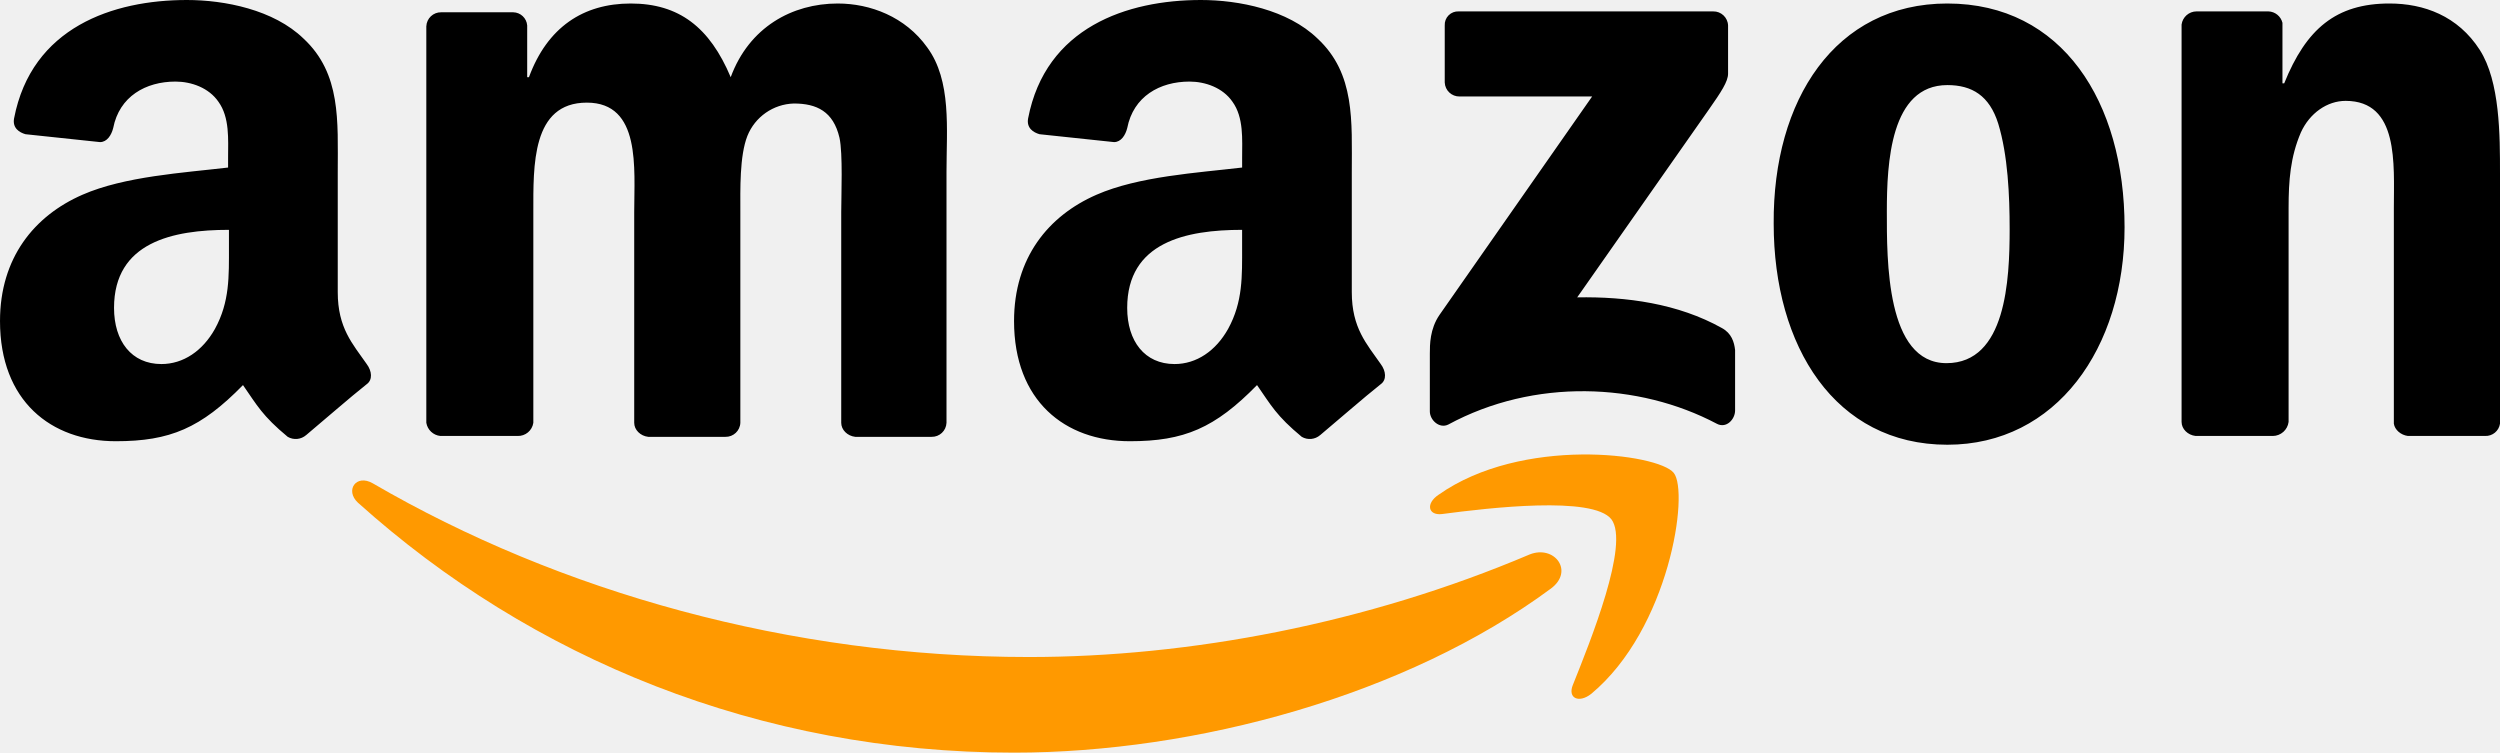
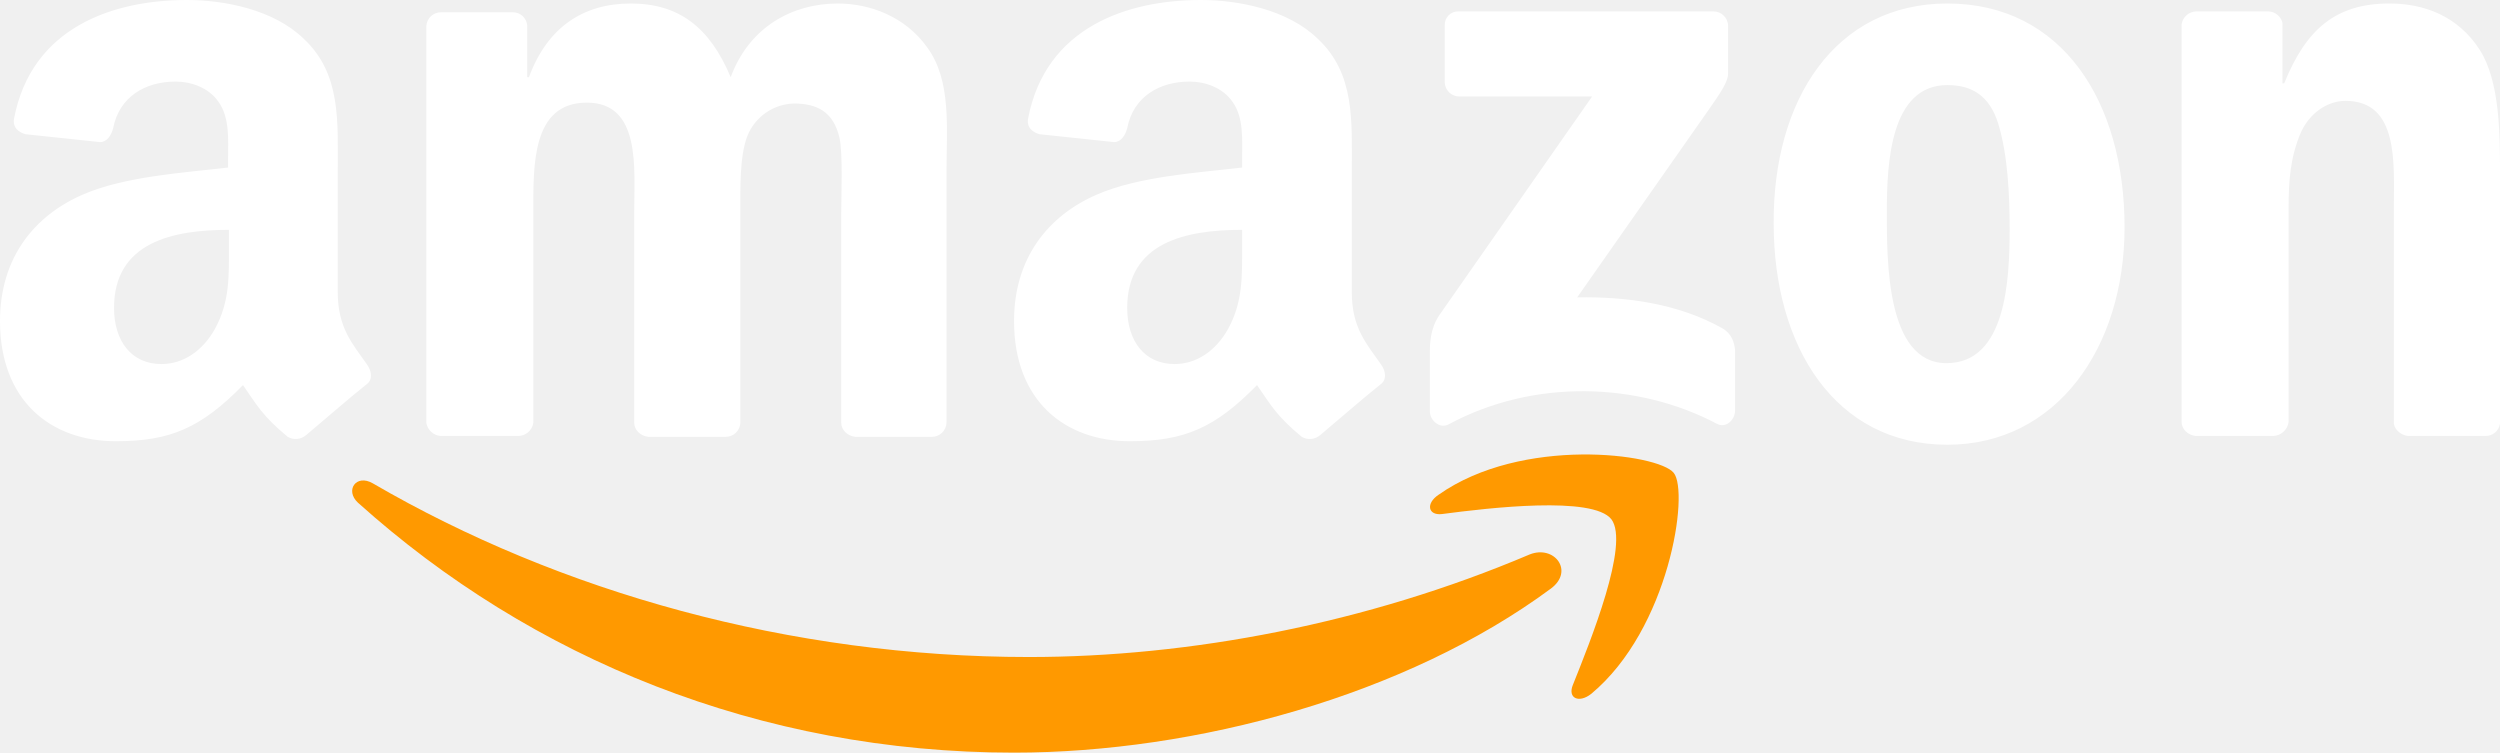
<svg xmlns="http://www.w3.org/2000/svg" width="936.713" height="282" id="amazon">
  <g fill-rule="evenodd">
    <path fill="#f90" d="M581.09 220.539c-54.231 40.1-133.112 61.462-201.147 61.462-95.315 0-180.769-35.168-245.846-93.671-4.93-4.6-.657-10.846 5.587-7.231 70.007 40.755 156.448 65.077 245.846 65.077 60.147 0 126.538-12.489 187.671-38.455 9.2-3.615 16.762 6.245 7.888 12.818Z" />
    <path fill="#f90" d="M603.769 194.574c-6.9-8.874-46.014-4.273-63.433-1.972-5.259.657-6.245-3.944-1.315-7.231 31.224-22.021 82.168-15.448 88.084-8.217s-1.643 58.5-30.9 82.825c-4.6 3.615-8.874 1.643-6.9-3.287 6.576-16.434 21.366-52.918 14.464-62.118Z" />
-     <path d="M541.321 30.9V9.531a5 5 0 0 1 5.259-5.259h95.315a5.477 5.477 0 0 1 5.588 5.259v18.077c0 2.958-2.629 6.9-7.231 13.476l-49.3 70.336c18.406-.329 37.8 2.3 54.231 11.5 3.615 1.972 4.6 5.259 4.93 8.217v22.678c0 3.287-3.287 6.9-6.9 4.93-29.252-15.448-68.364-17.091-100.573.329-3.287 1.643-6.9-1.643-6.9-4.93v-21.69c0-3.287 0-9.2 3.615-14.461l57.189-81.839h-49.635a5.477 5.477 0 0 1-5.588-5.254ZM193.916 163.349h-28.923a5.935 5.935 0 0 1-5.259-4.93V9.86a5.477 5.477 0 0 1 5.587-5.259h26.951a5.357 5.357 0 0 1 5.259 4.93v19.392h.657c6.9-18.734 20.378-27.608 38.126-27.608 18.077 0 29.58 8.874 37.469 27.608 6.9-18.734 23.007-27.608 40.1-27.608 12.161 0 25.308 4.93 33.525 16.434 9.2 12.489 7.231 30.566 7.231 46.671v94a5.477 5.477 0 0 1-5.587 5.259h-28.598c-2.958-.329-5.259-2.629-5.259-5.259V79.538c0-6.245.657-22.021-.657-27.937-2.3-9.86-8.545-12.818-17.091-12.818a19.354 19.354 0 0 0-17.42 12.161c-2.958 7.559-2.629 20.049-2.629 28.594v78.882a5.477 5.477 0 0 1-5.587 5.259h-28.923c-2.958-.329-5.259-2.629-5.259-5.259V79.538c0-16.434 2.629-41.084-17.748-41.084-20.706 0-20.049 23.664-20.049 41.084v78.882a5.773 5.773 0 0 1-5.916 4.93ZM729.65 1.315c43.056 0 66.392 36.811 66.392 83.811 0 45.357-25.636 81.51-66.392 81.51-42.07 0-65.077-36.811-65.077-82.825-.329-46.343 23.007-82.5 65.077-82.5Zm0 30.566c-21.364 0-22.678 29.252-22.678 47.329s-.329 56.86 22.35 56.86c22.35 0 23.664-31.224 23.664-50.287 0-12.49-.657-27.608-4.273-39.441-3.287-10.518-9.86-14.461-19.063-14.461Zm121.937 131.468h-28.923c-2.958-.329-5.259-2.629-5.259-5.259V9.2a5.681 5.681 0 0 1 5.588-4.93h26.951a5.62 5.62 0 0 1 5.259 4.273v22.678h.657c8.217-20.378 19.392-29.909 39.441-29.909 12.818 0 25.636 4.6 33.853 17.42 7.559 11.832 7.559 31.881 7.559 46.343v93.671a5.408 5.408 0 0 1-5.588 4.6H902.2c-2.629-.329-4.93-2.3-5.259-4.6V77.895c0-16.434 1.972-40.1-18.077-40.1-6.9 0-13.475 4.6-16.762 11.832-3.944 9.2-4.6 18.077-4.6 28.266v80.2a6.019 6.019 0 0 1-5.916 5.259ZM465.4 92.357c0 11.175.329 20.706-5.259 30.9-4.6 8.217-11.832 13.147-20.049 13.147-11.175 0-17.748-8.545-17.748-21.035 0-24.65 22.021-29.252 43.056-29.252Zm29.252 70.664a5.942 5.942 0 0 1-6.9.657c-9.531-7.888-11.5-11.832-16.762-19.392-15.776 16.1-27.28 21.035-47.657 21.035-24.322 0-43.385-15.119-43.385-45.028 0-23.664 12.818-39.44 30.9-47.329 15.776-6.9 37.8-8.217 54.559-10.189V59.16c0-6.9.657-15.119-3.615-21.035-3.615-5.259-10.189-7.559-16.1-7.559-11.175 0-21.035 5.587-23.336 17.42-.657 2.629-2.3 5.259-4.93 5.259l-27.937-2.958c-2.3-.657-4.93-2.3-4.273-5.916C391.789 10.189 422.356 0 449.964 0c14.133 0 32.538 3.615 43.713 14.461 14.133 13.147 12.818 30.9 12.818 49.958v45.028c0 13.476 5.587 19.392 10.846 26.951 1.972 2.629 2.3 5.916 0 7.559-6.245 4.93-16.762 14.133-22.678 19.063ZM85.783 92.357c0 11.175.329 20.706-5.259 30.9-4.6 8.217-11.832 13.147-20.049 13.147-11.175 0-17.748-8.545-17.748-21.035 0-24.65 22.021-29.252 43.056-29.252Zm28.923 70.664a5.942 5.942 0 0 1-6.9.657c-9.531-7.888-11.5-11.832-16.762-19.392-15.776 16.1-27.28 21.035-47.657 21.035-24.322 0-43.385-15.119-43.385-45.028 0-23.664 12.818-39.44 30.9-47.329 15.776-6.9 37.8-8.217 54.559-10.189V59.16c0-6.9.657-15.119-3.615-21.035-3.615-5.259-10.189-7.559-16.1-7.559-11.175 0-21.035 5.587-23.336 17.42-.657 2.629-2.3 5.259-4.93 5.259L9.543 50.287c-2.3-.657-4.93-2.3-4.273-5.916C11.843 10.189 42.41 0 70.018 0c14.133 0 32.538 3.615 43.713 14.461 14.133 13.147 12.818 30.9 12.818 49.958v45.028c0 13.476 5.587 19.392 10.846 26.951 1.972 2.629 2.3 5.916 0 7.559-6.245 4.93-16.762 14.133-22.678 19.063Z" />
+     <path fill="#fff" d="M541.321 30.9V9.531a5 5 0 0 1 5.259-5.259h95.315a5.477 5.477 0 0 1 5.588 5.259v18.077c0 2.958-2.629 6.9-7.231 13.476l-49.3 70.336c18.406-.329 37.8 2.3 54.231 11.5 3.615 1.972 4.6 5.259 4.93 8.217v22.678c0 3.287-3.287 6.9-6.9 4.93-29.252-15.448-68.364-17.091-100.573.329-3.287 1.643-6.9-1.643-6.9-4.93v-21.69c0-3.287 0-9.2 3.615-14.461l57.189-81.839h-49.635a5.477 5.477 0 0 1-5.588-5.254ZM193.916 163.349h-28.923a5.935 5.935 0 0 1-5.259-4.93V9.86a5.477 5.477 0 0 1 5.587-5.259h26.951a5.357 5.357 0 0 1 5.259 4.93v19.392h.657c6.9-18.734 20.378-27.608 38.126-27.608 18.077 0 29.58 8.874 37.469 27.608 6.9-18.734 23.007-27.608 40.1-27.608 12.161 0 25.308 4.93 33.525 16.434 9.2 12.489 7.231 30.566 7.231 46.671v94a5.477 5.477 0 0 1-5.587 5.259h-28.598c-2.958-.329-5.259-2.629-5.259-5.259V79.538c0-6.245.657-22.021-.657-27.937-2.3-9.86-8.545-12.818-17.091-12.818a19.354 19.354 0 0 0-17.42 12.161c-2.958 7.559-2.629 20.049-2.629 28.594v78.882a5.477 5.477 0 0 1-5.587 5.259h-28.923c-2.958-.329-5.259-2.629-5.259-5.259V79.538c0-16.434 2.629-41.084-17.748-41.084-20.706 0-20.049 23.664-20.049 41.084v78.882a5.773 5.773 0 0 1-5.916 4.93ZM729.65 1.315c43.056 0 66.392 36.811 66.392 83.811 0 45.357-25.636 81.51-66.392 81.51-42.07 0-65.077-36.811-65.077-82.825-.329-46.343 23.007-82.5 65.077-82.5Zm0 30.566c-21.364 0-22.678 29.252-22.678 47.329s-.329 56.86 22.35 56.86c22.35 0 23.664-31.224 23.664-50.287 0-12.49-.657-27.608-4.273-39.441-3.287-10.518-9.86-14.461-19.063-14.461Zm121.937 131.468h-28.923c-2.958-.329-5.259-2.629-5.259-5.259V9.2a5.681 5.681 0 0 1 5.588-4.93h26.951a5.62 5.62 0 0 1 5.259 4.273v22.678h.657c8.217-20.378 19.392-29.909 39.441-29.909 12.818 0 25.636 4.6 33.853 17.42 7.559 11.832 7.559 31.881 7.559 46.343v93.671a5.408 5.408 0 0 1-5.588 4.6H902.2c-2.629-.329-4.93-2.3-5.259-4.6V77.895c0-16.434 1.972-40.1-18.077-40.1-6.9 0-13.475 4.6-16.762 11.832-3.944 9.2-4.6 18.077-4.6 28.266v80.2a6.019 6.019 0 0 1-5.916 5.259ZM465.4 92.357c0 11.175.329 20.706-5.259 30.9-4.6 8.217-11.832 13.147-20.049 13.147-11.175 0-17.748-8.545-17.748-21.035 0-24.65 22.021-29.252 43.056-29.252Zm29.252 70.664a5.942 5.942 0 0 1-6.9.657c-9.531-7.888-11.5-11.832-16.762-19.392-15.776 16.1-27.28 21.035-47.657 21.035-24.322 0-43.385-15.119-43.385-45.028 0-23.664 12.818-39.44 30.9-47.329 15.776-6.9 37.8-8.217 54.559-10.189V59.16c0-6.9.657-15.119-3.615-21.035-3.615-5.259-10.189-7.559-16.1-7.559-11.175 0-21.035 5.587-23.336 17.42-.657 2.629-2.3 5.259-4.93 5.259l-27.937-2.958c-2.3-.657-4.93-2.3-4.273-5.916C391.789 10.189 422.356 0 449.964 0c14.133 0 32.538 3.615 43.713 14.461 14.133 13.147 12.818 30.9 12.818 49.958v45.028c0 13.476 5.587 19.392 10.846 26.951 1.972 2.629 2.3 5.916 0 7.559-6.245 4.93-16.762 14.133-22.678 19.063ZM85.783 92.357c0 11.175.329 20.706-5.259 30.9-4.6 8.217-11.832 13.147-20.049 13.147-11.175 0-17.748-8.545-17.748-21.035 0-24.65 22.021-29.252 43.056-29.252Zm28.923 70.664a5.942 5.942 0 0 1-6.9.657c-9.531-7.888-11.5-11.832-16.762-19.392-15.776 16.1-27.28 21.035-47.657 21.035-24.322 0-43.385-15.119-43.385-45.028 0-23.664 12.818-39.44 30.9-47.329 15.776-6.9 37.8-8.217 54.559-10.189V59.16c0-6.9.657-15.119-3.615-21.035-3.615-5.259-10.189-7.559-16.1-7.559-11.175 0-21.035 5.587-23.336 17.42-.657 2.629-2.3 5.259-4.93 5.259L9.543 50.287c-2.3-.657-4.93-2.3-4.273-5.916C11.843 10.189 42.41 0 70.018 0c14.133 0 32.538 3.615 43.713 14.461 14.133 13.147 12.818 30.9 12.818 49.958v45.028c0 13.476 5.587 19.392 10.846 26.951 1.972 2.629 2.3 5.916 0 7.559-6.245 4.93-16.762 14.133-22.678 19.063Z" />
  </g>
</svg>
